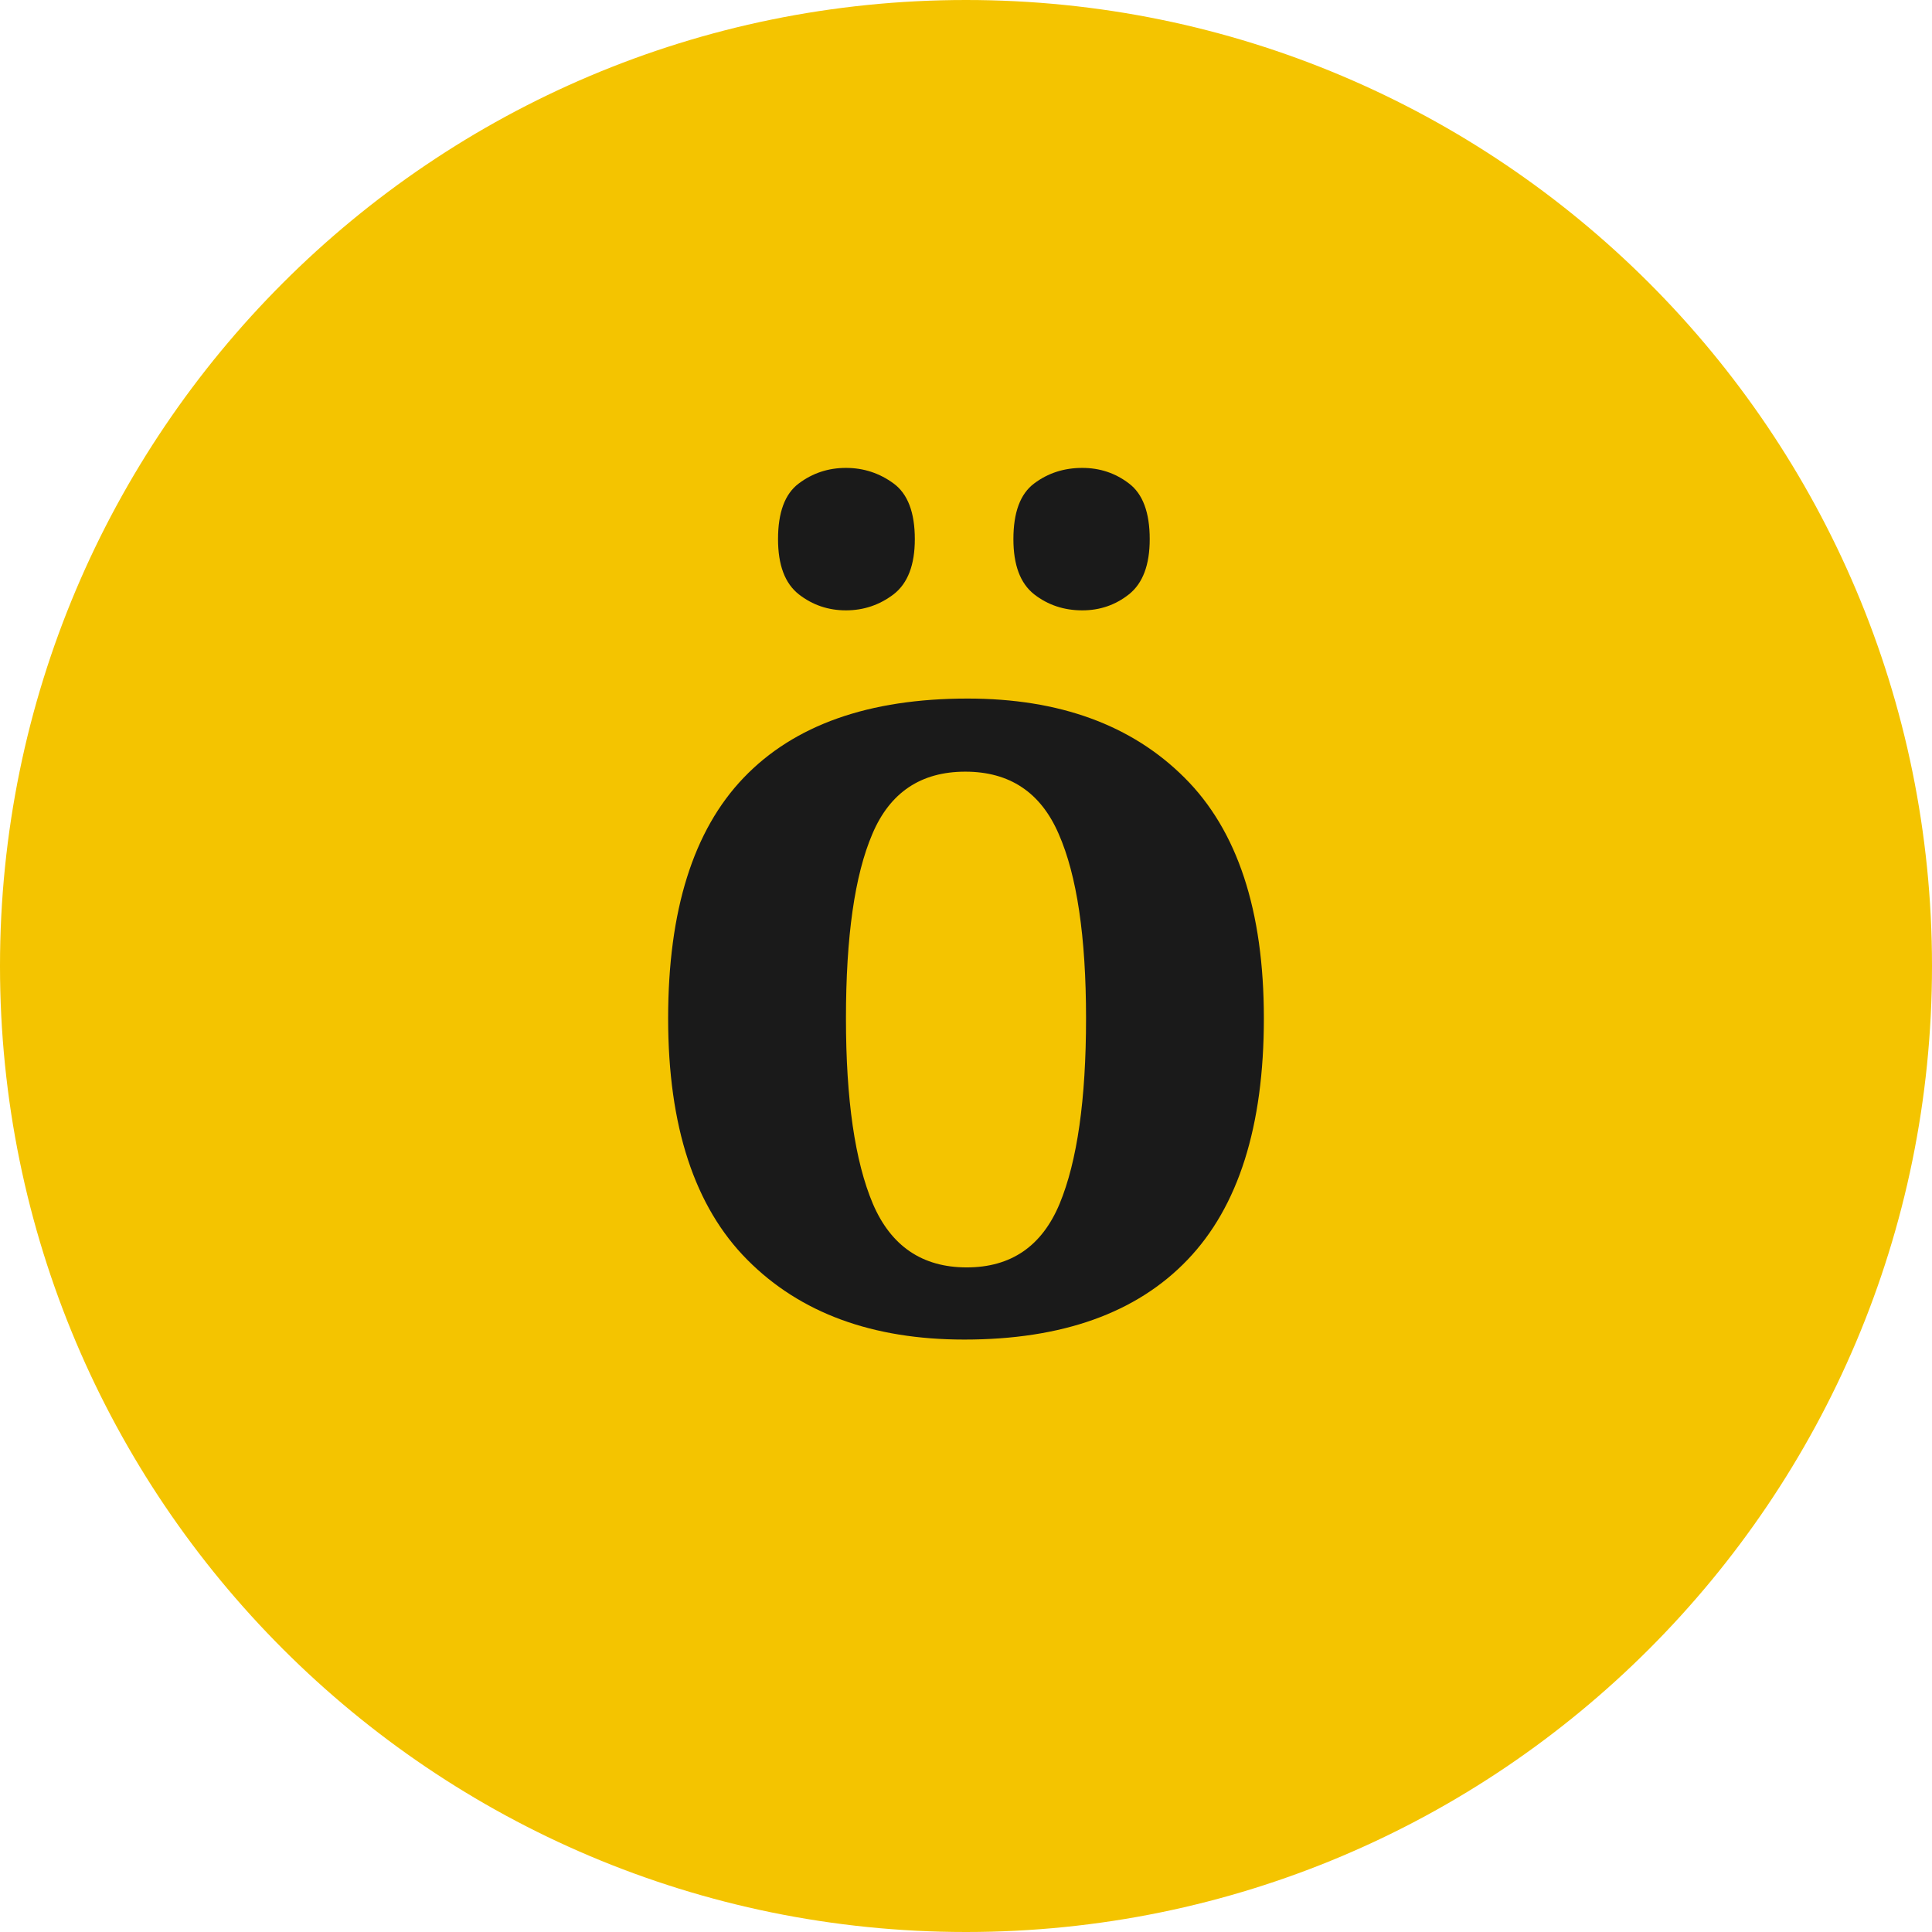
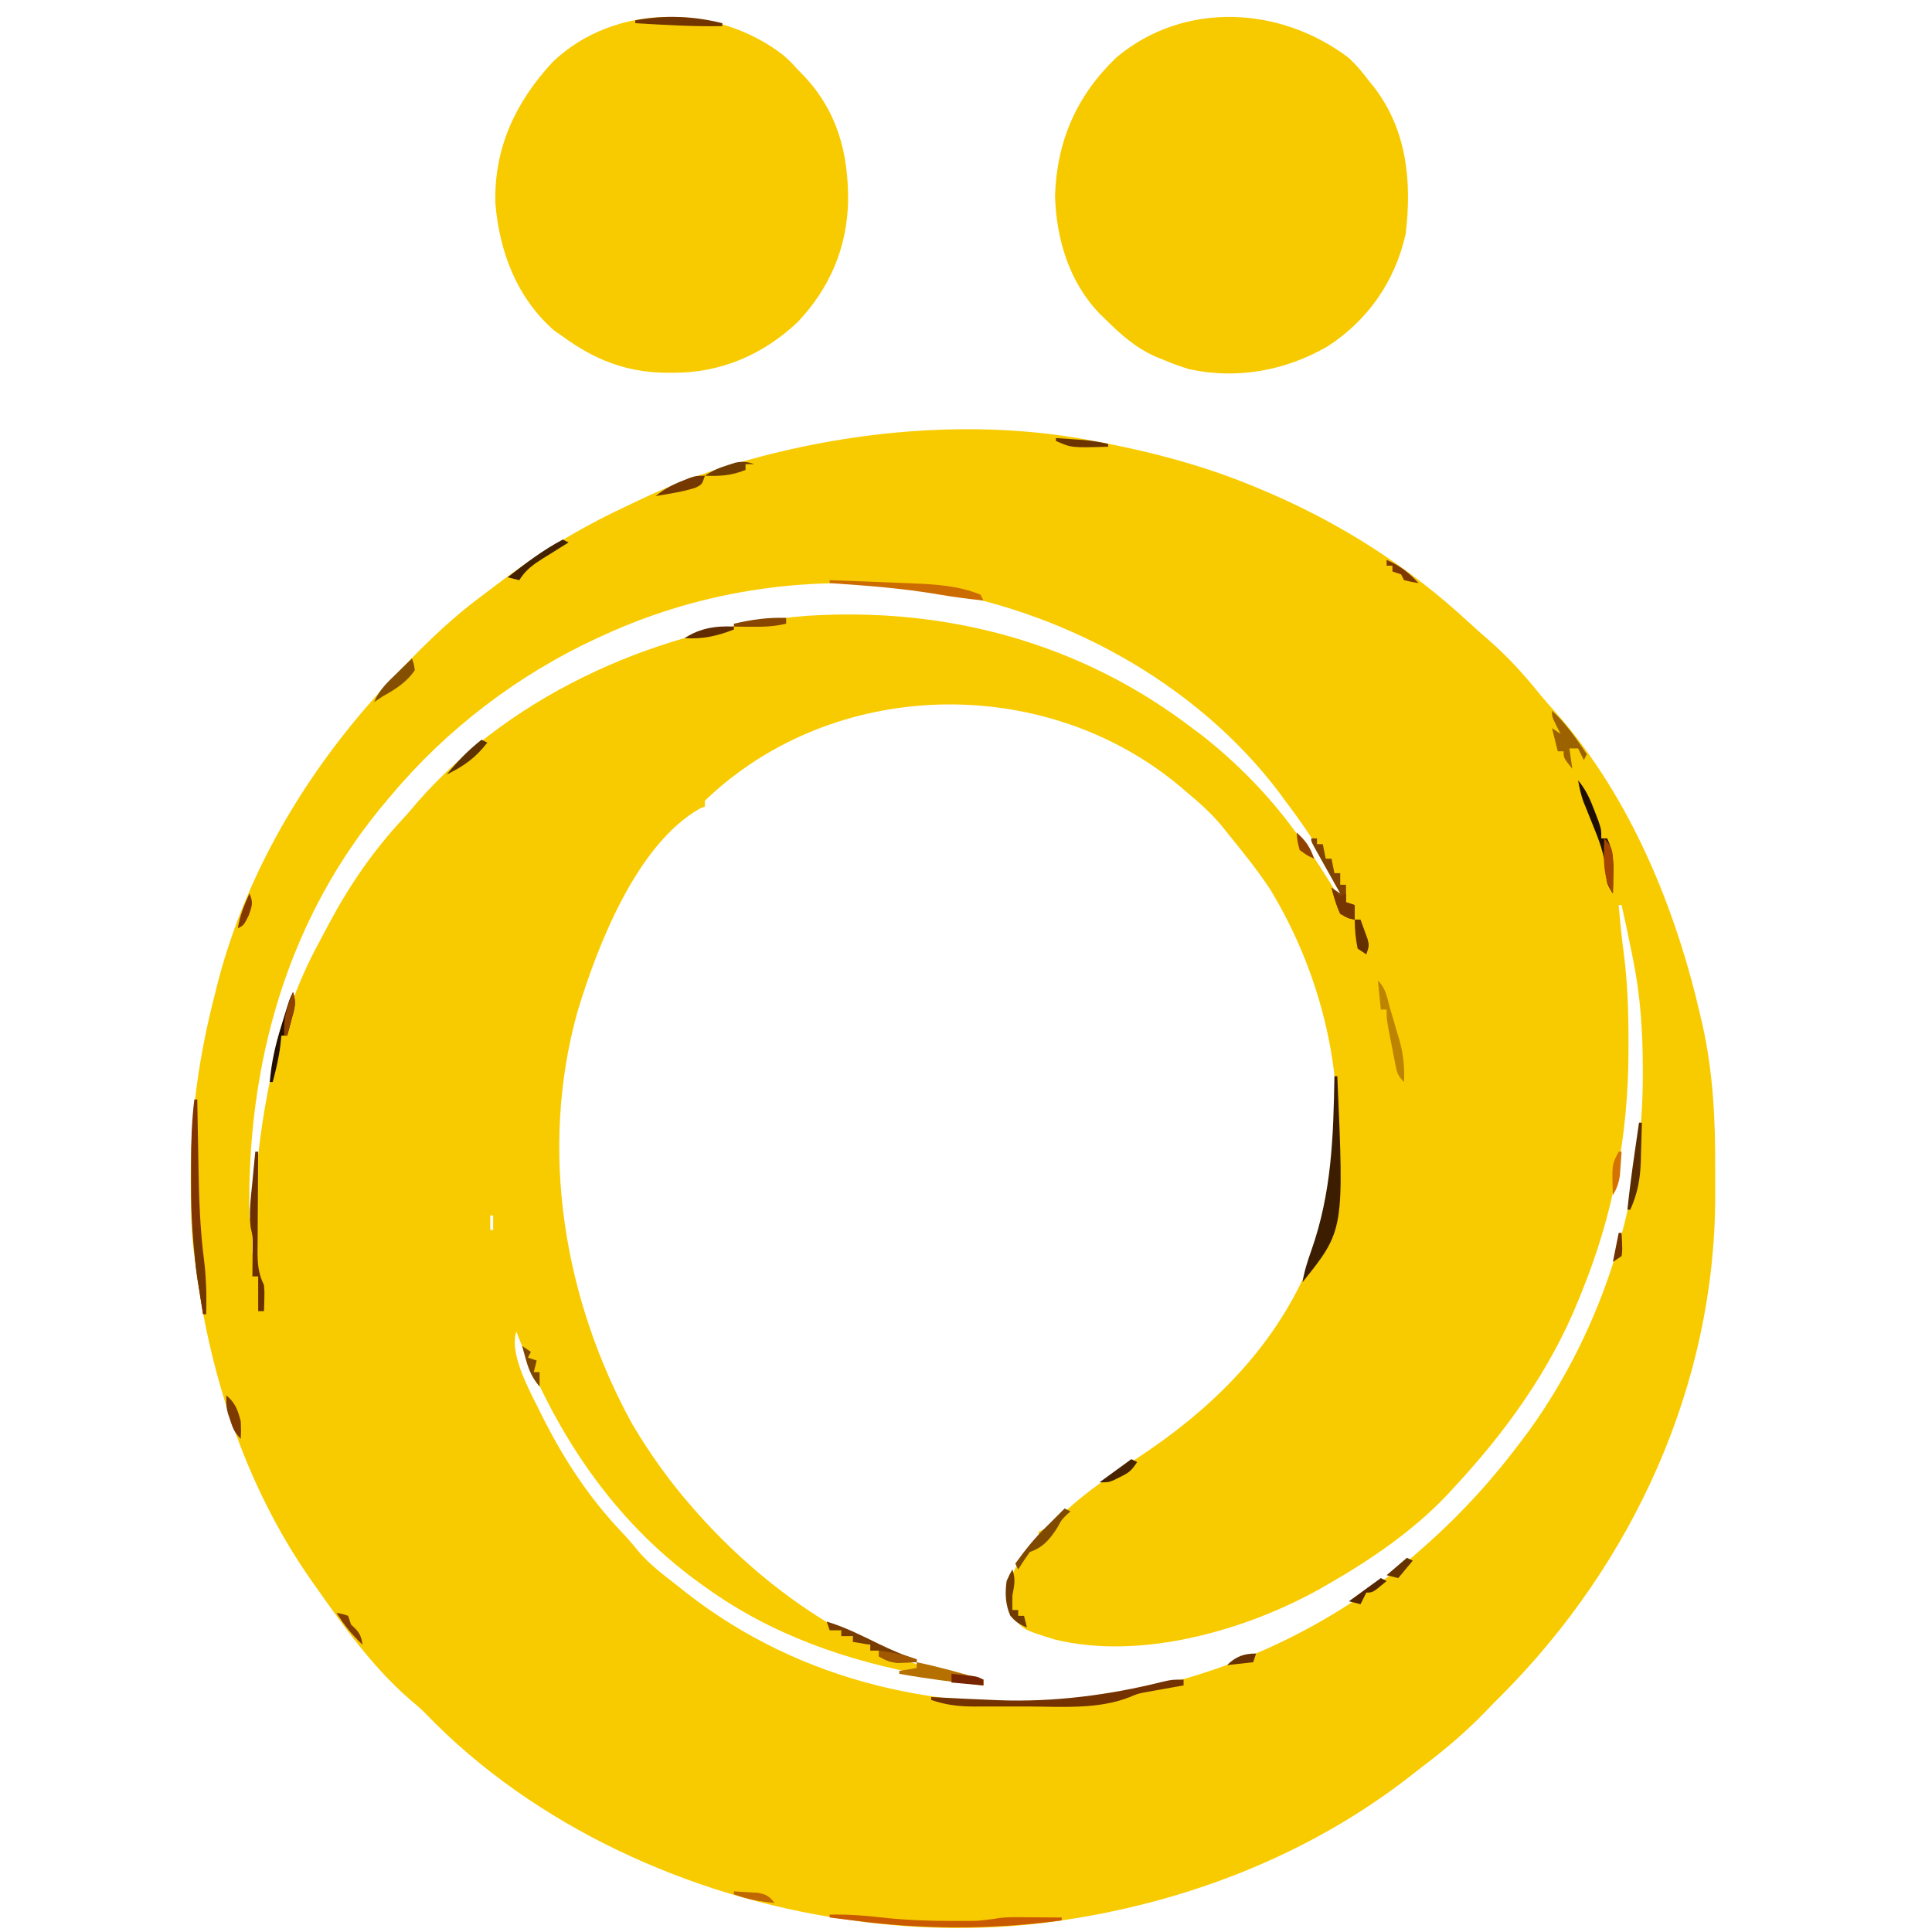
- <svg xmlns="http://www.w3.org/2000/svg" viewBox="0 0 64 64" fill="none">
-   <circle cx="32" cy="32" r="32" fill="#F4C400" />
-   <text x="32" y="44" font-family="Georgia, serif" font-size="38" font-weight="700" fill="#1A1A1A" text-anchor="middle" dominant-baseline="auto">ö</text>
+ <svg xmlns="http://www.w3.org/2000/svg" version="1.1" width="666" height="666">
+   <path d="M0 0 C0.937 0.177 1.874 0.354 2.84 0.536 C21.002 4.027 38.928 8.821 56 16 C56.661 16.275 57.323 16.551 58.004 16.834 C84.54 27.96 108.448 43.147 129.539 62.723 C131.74 64.759 133.977 66.733 136.25 68.688 C142.794 74.409 148.376 80.546 153.82 87.328 C155.612 89.524 157.453 91.609 159.375 93.688 C185.076 122.788 200.82 161.433 209.312 198.812 C209.676 200.402 209.676 200.402 210.048 202.024 C213.547 218.15 214.326 233.881 214.261 250.339 C214.25 253.561 214.261 256.783 214.273 260.006 C214.324 325.036 186.085 386.781 140.488 432.52 C139.667 433.338 138.846 434.157 138 435 C137.135 435.9 136.27 436.8 135.379 437.727 C128.601 444.74 121.448 450.885 113.657 456.745 C112.15 457.886 110.665 459.057 109.184 460.23 C74.508 487.31 32.327 503.669 -11 510 C-11.785 510.117 -12.57 510.234 -13.379 510.355 C-36.068 513.58 -60.344 513.314 -83 510 C-83.878 509.876 -84.756 509.753 -85.661 509.625 C-138.897 501.923 -192.716 477.762 -230.406 438.594 C-232.13 436.87 -233.947 435.319 -235.812 433.75 C-248.59 422.668 -258.635 408.505 -268.312 394.75 C-269.174 393.527 -269.174 393.527 -270.054 392.28 C-292.871 359.498 -305.303 320.435 -310 281 C-310.141 279.902 -310.141 279.902 -310.286 278.781 C-311.213 270.835 -311.243 262.865 -311.25 254.875 C-311.251 254.126 -311.251 253.378 -311.252 252.606 C-311.222 231.494 -308.234 211.441 -303 191 C-302.785 190.133 -302.57 189.266 -302.349 188.373 C-292.062 147.319 -269.225 110.28 -240 80 C-239.028 78.988 -239.028 78.988 -238.037 77.955 C-229.432 69.028 -220.727 60.631 -210.731 53.278 C-208.949 51.962 -207.189 50.62 -205.43 49.273 C-191.906 39.016 -177.483 30.235 -162.126 23.003 C-160.657 22.31 -159.191 21.608 -157.729 20.899 C-144.525 14.508 -131.166 9.79 -117 6 C-115.675 5.644 -115.675 5.644 -114.323 5.282 C-77.859 -4.255 -37.182 -7.27 0 0 Z M-169 67 C-169.741 67.338 -170.481 67.676 -171.245 68.024 C-198.254 80.517 -222.875 99.19 -242 122 C-242.423 122.493 -242.845 122.986 -243.281 123.494 C-278.064 164.234 -292.198 215.201 -291 268 C-290.67 268 -290.34 268 -290 268 C-289.941 267.177 -289.881 266.355 -289.82 265.507 C-287.412 233.518 -282.645 201.546 -267.098 173.019 C-265.929 170.87 -264.793 168.705 -263.656 166.539 C-256.575 153.23 -248.326 141.22 -238.027 130.18 C-236.215 128.231 -234.513 126.232 -232.812 124.188 C-199.576 86.398 -148.302 64.089 -98.711 60.277 C-50.563 57.195 -4.475 69.597 34 99 C35.543 100.15 35.543 100.15 37.117 101.324 C48.989 110.571 60.104 121.87 69 134 C69.65 134.856 70.299 135.712 70.969 136.594 C76.106 143.469 80.6 150.64 85 158 C85.33 157.34 85.66 156.68 86 156 C85.36 154.251 85.36 154.251 84.262 152.359 C83.859 151.625 83.456 150.891 83.041 150.135 C82.594 149.348 82.148 148.561 81.688 147.75 C81.233 146.942 80.779 146.135 80.311 145.303 C76.024 137.814 71.211 130.867 66 124 C65.415 123.19 64.83 122.381 64.227 121.547 C35.29 83.052 -11.31 58.001 -58.478 50.896 C-96.324 45.81 -134.325 51.086 -169 67 Z M-134 124 C-134 124.66 -134 125.32 -134 126 C-134.566 126.233 -135.132 126.467 -135.715 126.707 C-157.655 139.121 -171.269 174.528 -178 197 C-191.206 244.636 -182.642 296.061 -159 339 C-152.889 349.287 -145.929 359.037 -138 368 C-137.547 368.514 -137.093 369.027 -136.626 369.557 C-111.651 397.685 -76.196 422.12 -38 427 C-38 427.66 -38 428.32 -38 429 C-43.672 428.03 -49.337 427.025 -55 426 C-55.807 425.855 -56.614 425.711 -57.446 425.562 C-85.018 420.565 -111.089 411.592 -134 395 C-134.546 394.611 -135.091 394.222 -135.653 393.821 C-165.913 372.027 -185.923 341.474 -199 307 C-201.69 315.07 -193.748 328.609 -190.211 335.945 C-182.646 351.039 -174.089 364.156 -162.453 376.391 C-160.529 378.437 -158.749 380.496 -157 382.688 C-152.952 387.464 -147.915 391.165 -143 395 C-142.082 395.733 -141.164 396.467 -140.219 397.223 C-100.564 428.108 -50.938 439.092 -1.506 433.478 C40.678 428.165 81.189 410.376 113 382 C113.503 381.556 114.005 381.112 114.523 380.655 C127.047 369.554 138.023 357.432 148 344 C148.788 342.943 149.575 341.886 150.387 340.797 C175.729 305.416 189.523 261.264 189.312 217.875 C189.31 216.729 189.31 216.729 189.308 215.561 C189.265 203.159 188.459 191.181 186 179 C185.735 177.661 185.735 177.661 185.465 176.294 C184.378 170.847 183.22 165.419 182 160 C181.67 160 181.34 160 181 160 C181.456 165.557 182.004 171.083 182.747 176.609 C184.106 187.037 184.399 197.368 184.375 207.875 C184.374 209.213 184.374 209.213 184.373 210.578 C184.293 239.586 179.034 267.129 168 294 C167.741 294.646 167.483 295.292 167.216 295.958 C157.382 320.396 141.896 341.809 124 361 C123.276 361.79 122.551 362.58 121.805 363.395 C110.048 375.73 95.727 385.544 81 394 C80.4 394.349 79.8 394.697 79.182 395.057 C53.205 409.872 16.541 420.489 -13.355 413.18 C-24.907 409.606 -24.907 409.606 -28.086 404.129 C-29.7 400.37 -29.704 397.005 -29 393 C-26.955 388.086 -24.582 383.579 -20.797 379.801 C-18.765 378.188 -18.765 378.188 -19 376 C-18.444 375.769 -17.889 375.539 -17.316 375.301 C-14.378 373.651 -12.342 371.551 -9.938 369.188 C-2.066 361.72 6.98 355.97 16 350 C48.513 328.438 72.557 300.906 81.375 262.062 C88.752 225.321 80.061 186.031 60.688 154.312 C56.2 147.572 51.1 141.282 46 135 C45.42 134.274 44.84 133.549 44.242 132.801 C40.586 128.355 36.419 124.674 32 121 C31.272 120.372 30.543 119.744 29.793 119.098 C-16.944 79.956 -89.603 81.342 -134 124 Z M177 146 C178 148 178 148 178 148 Z M178 149 C179 152 179 152 179 152 Z M179 152 C180 156 180 156 180 156 Z M180 156 C181 160 181 160 181 160 Z M-208 267 C-208 268.65 -208 270.3 -208 272 C-207.67 272 -207.34 272 -207 272 C-207 270.35 -207 268.7 -207 267 C-207.33 267 -207.66 267 -208 267 Z M-290 274 C-290 275.98 -290 277.96 -290 280 C-289.67 280 -289.34 280 -289 280 C-289 278.02 -289 276.04 -289 274 C-289.33 274 -289.66 274 -290 274 Z M-204 293 C-203 295 -203 295 -203 295 Z M-203 296 C-202 299 -202 299 -202 299 Z M-202 300 C-201 303 -201 303 -201 303 Z M-201 304 C-200 307 -200 307 -200 307 Z " fill="#F8CB00" transform="translate(377,152)" />
+   <path d="M0 0 C2.634 2.474 4.827 5.118 7 8 C7.893 9.108 7.893 9.108 8.805 10.238 C20.023 24.948 21.712 42.693 19.574 60.559 C15.951 76.939 6.517 90.477 -7.5 99.5 C-21.933 107.774 -38.53 110.862 -54.988 107.281 C-58.1 106.357 -61.022 105.288 -64 104 C-64.875 103.649 -65.751 103.299 -66.652 102.938 C-73.548 99.878 -78.693 95.289 -84 90 C-84.639 89.384 -85.279 88.768 -85.938 88.133 C-96.496 77.15 -100.926 62.269 -101.312 47.312 C-100.645 28.482 -93.785 12.824 -80.125 -0.223 C-56.783 -19.746 -23.574 -17.933 0 0 Z " fill="#F7CA00" transform="translate(465,20)" />
+   <path d="M0 0 C2.562 2.312 2.562 2.312 5 5 C5.616 5.624 6.232 6.248 6.867 6.891 C18.721 19.326 22.501 33.868 22.352 50.637 C21.918 66.564 15.983 80.389 5 92 C-7.004 103.355 -21.701 109.61 -38.188 109.5 C-39.192 109.494 -40.197 109.489 -41.231 109.483 C-54.561 109.165 -65.228 104.863 -76 97 C-77.031 96.278 -78.062 95.556 -79.125 94.812 C-91.95 83.474 -97.852 67.692 -99.25 51.02 C-99.692 31.86 -92.252 16.138 -79.41 2.289 C-57.804 -18.231 -22.842 -17.677 0 0 Z " fill="#F8CB00" transform="translate(270,19)" />
+   <path d="M0 0 C0 0.66 0 1.32 0 2 C-1.097 2.193 -2.194 2.387 -3.324 2.586 C-4.779 2.849 -6.233 3.112 -7.688 3.375 C-8.409 3.501 -9.13 3.628 -9.873 3.758 C-10.579 3.887 -11.285 4.016 -12.012 4.148 C-12.656 4.264 -13.3 4.379 -13.964 4.498 C-16.103 4.975 -16.103 4.975 -18.448 5.984 C-29.405 10.346 -42.04 9.307 -53.601 9.261 C-56.822 9.25 -60.043 9.261 -63.264 9.273 C-65.328 9.272 -67.393 9.27 -69.457 9.266 C-70.888 9.272 -70.888 9.272 -72.349 9.278 C-77.623 9.241 -82.008 8.728 -87 7 C-87 6.67 -87 6.34 -87 6 C-86.179 6.045 -86.179 6.045 -85.342 6.092 C-78.897 6.442 -72.45 6.739 -66 7 C-65.265 7.032 -64.53 7.063 -63.772 7.096 C-44.887 7.814 -25.68 5.353 -7.379 0.77 C-4 0 -4 0 0 0 Z " fill="#733200" transform="translate(408,579)" />
+   <path d="M0 0 C0.33 0 0.66 0 1 0 C1.02 1.208 1.04 2.417 1.06 3.662 C1.137 8.236 1.226 12.809 1.317 17.383 C1.355 19.345 1.39 21.308 1.422 23.271 C1.597 33.942 1.935 44.488 3.309 55.081 C4.13 61.422 4.203 67.612 4 74 C3.67 74 3.34 74 3 74 C2.517 70.876 2.039 67.75 1.562 64.625 C1.428 63.755 1.293 62.885 1.154 61.988 C-0.509 51.032 -1.162 40.345 -1.13 29.269 C-1.125 27.004 -1.13 24.741 -1.137 22.477 C-1.14 14.926 -0.938 7.504 0 0 Z " fill="#823400" transform="translate(67,379)" />
+   <path d="M0 0 C6.113 -0.097 11.94 0.261 18 1 C26.156 1.907 34.233 2.192 42.438 2.188 C43.509 2.188 44.581 2.189 45.686 2.189 C51.13 2.193 51.13 2.193 56.511 1.496 C59.104 0.979 61.441 0.886 64.082 0.902 C65.013 0.906 65.945 0.909 66.904 0.912 C67.864 0.92 68.824 0.929 69.812 0.938 C70.792 0.942 71.771 0.947 72.779 0.951 C75.186 0.963 77.593 0.979 80 1 C80 1.33 80 1.66 80 2 C56.209 5.203 31.791 5.181 8 2 C6.49 1.81 4.979 1.621 3.469 1.434 C2.324 1.291 1.179 1.147 0 1 C0 0.67 0 0.34 0 0 Z " fill="#CA5A00" transform="translate(286,660)" />
+   <path d="M0 0 C0.33 0 0.66 0 1 0 C3.339 53.118 3.339 53.118 -11 71 C-10.377 67.15 -9.227 63.638 -7.93 59.978 C-0.934 40.081 -0.343 20.843 0 0 Z " fill="#3D1D00" transform="translate(460,371)" />
+   <path d="M0 0 C0.33 0 0.66 0 1 0 C0.99 1.216 0.979 2.432 0.968 3.684 C0.932 8.204 0.909 12.723 0.89 17.242 C0.88 19.197 0.866 21.151 0.849 23.106 C0.825 25.918 0.814 28.73 0.805 31.543 C0.794 32.414 0.784 33.285 0.773 34.182 C0.773 38.625 1.026 41.928 3 46 C3.195 48.457 3.195 48.457 3.125 50.812 C3.107 51.603 3.089 52.393 3.07 53.207 C3.036 54.095 3.036 54.095 3 55 C2.34 55 1.68 55 1 55 C1 51.04 1 47.08 1 43 C0.34 43 -0.32 43 -1 43 C-0.983 41.588 -0.983 41.588 -0.965 40.148 C-0.956 38.903 -0.947 37.658 -0.938 36.375 C-0.926 35.145 -0.914 33.915 -0.902 32.648 C-0.889 29.133 -0.889 29.133 -1.562 26.281 C-2.243 21.181 -1.568 16.227 -1.062 11.125 C-0.963 10.055 -0.863 8.985 -0.76 7.883 C-0.513 5.254 -0.26 2.627 0 0 Z " fill="#6C3000" transform="translate(88,397)" />
+   <path d="M0 0 C7.786 1.611 15.374 3.765 23 6 C23 6.66 23 7.32 23 8 C13.283 6.918 3.626 5.743 -6 4 C-6 3.67 -6 3.34 -6 3 C-4.02 2.67 -2.04 2.34 0 2 C0 1.34 0 0.68 0 0 Z " fill="#B67000" transform="translate(316,573)" />
+   <path d="M0 0 C8.668 0.306 17.334 0.643 26 1 C26.834 1.032 27.667 1.064 28.526 1.097 C36.523 1.418 44.515 1.908 52 5 C52.495 5.99 52.495 5.99 53 7 C47.867 6.47 42.803 5.832 37.72 4.947 C25.22 2.784 12.647 1.863 0 1 C0 0.67 0 0.34 0 0 Z " fill="#CC6B00" transform="translate(286,200)" />
+   <path d="M0 0 C0.66 0 1.32 0 2 0 C2 0.66 2 1.32 2 2 C2.66 2 3.32 2 4 2 C4.33 3.65 4.66 5.3 5 7 C5.66 7 6.32 7 7 7 C7.33 8.65 7.66 10.3 8 12 C8.66 12 9.32 12 10 12 C10 13.32 10 14.64 10 16 C10.66 16 11.32 16 12 16 C12 17.98 12 19.96 12 22 C12.99 22.33 13.98 22.66 15 23 C15 24.65 15 26.3 15 28 C12.688 27.562 12.688 27.562 10 26 C8.639 23.092 7.786 20.107 7 17 C7.99 17.66 8.98 18.32 10 19 C9.697 18.46 9.394 17.92 9.082 17.364 C7.719 14.931 6.36 12.497 5 10.062 C4.285 8.787 4.285 8.787 3.555 7.486 C3.104 6.677 2.652 5.869 2.188 5.035 C1.769 4.286 1.35 3.537 0.918 2.766 C0 1 0 1 0 0 Z " fill="#804200" transform="translate(452,289)" />
+   <path d="M0 0 C6.33 1.891 12.092 4.841 18.012 7.723 C22.281 9.779 26.444 11.639 31 13 C31 13.33 31 13.66 31 14 C29.584 14.054 28.167 14.093 26.75 14.125 C25.961 14.148 25.172 14.171 24.359 14.195 C21.793 13.983 20.208 13.287 18 12 C18 11.34 18 10.68 18 10 C17.01 10 16.02 10 15 10 C15 9.34 15 8.68 15 8 C12.03 7.505 12.03 7.505 9 7 C9 6.34 9 5.68 9 5 C7.68 5 6.36 5 5 5 C5 4.34 5 3.68 5 3 C3.68 3 2.36 3 1 3 C0.67 2.01 0.34 1.02 0 0 Z " fill="#783B00" transform="translate(285,559)" />
+   <path d="M0 0 C2.741 3.271 4.181 6.585 5.688 10.562 C6.124 11.698 6.561 12.834 7.012 14.004 C8 17 8 17 8 20 C8.66 20 9.32 20 10 20 C12.049 24.219 12.212 27.654 12.125 32.312 C12.107 33.567 12.089 34.821 12.07 36.113 C12.047 37.066 12.024 38.019 12 39 C9.92 35.88 9.775 35.046 9.625 31.488 C9.136 25.584 7.242 20.631 5 15.188 C4.267 13.37 3.538 11.551 2.812 9.73 C2.489 8.941 2.165 8.151 1.832 7.337 C0.967 4.907 0.445 2.537 0 0 Z M10 29 C11 31 11 31 11 31 Z " fill="#200F00" transform="translate(544,269)" />
+   <path d="M0 0 C4.851 4.41 8.348 9.58 12 15 C11.67 15.66 11.34 16.32 11 17 C10.34 15.68 9.68 14.36 9 13 C8.01 13 7.02 13 6 13 C6.33 15.31 6.66 17.62 7 20 C4 16.25 4 16.25 4 14 C3.34 14 2.68 14 2 14 C1.34 11.36 0.68 8.72 0 6 C1.485 6.99 1.485 6.99 3 8 C2.505 7.051 2.01 6.103 1.5 5.125 C0 2 0 2 0 0 Z " fill="#9C6200" transform="translate(535,245)" />
+   <path d="M0 0 C0.66 0.33 1.32 0.66 2 1 C1.35 1.588 1.35 1.588 0.688 2.188 C-1.105 3.978 -1.105 3.978 -2.375 6.375 C-4.878 10.418 -7.436 13.479 -12 15 C-13.397 16.956 -14.738 18.954 -16 21 C-16.33 20.34 -16.66 19.68 -17 19 C-13.612 14.308 -10.209 9.999 -6 6 C-4.893 4.898 -3.789 3.794 -2.688 2.688 C-1.801 1.801 -0.914 0.914 0 0 Z " fill="#804900" transform="translate(367,520)" />
+   <path d="M0 0 C2.644 2.644 3.074 5.49 4 9 C4.426 10.448 4.856 11.894 5.289 13.34 C5.735 14.872 6.18 16.405 6.625 17.938 C6.854 18.697 7.084 19.457 7.32 20.24 C8.781 25.332 9.229 29.703 9 35 C6.694 32.694 6.539 31.672 5.93 28.535 C5.756 27.653 5.582 26.77 5.402 25.861 C5.228 24.938 5.054 24.014 4.875 23.062 C4.693 22.143 4.511 21.223 4.324 20.275 C3 13.45 3 13.45 3 10 C2.34 10 1.68 10 1 10 C0.67 6.7 0.34 3.4 0 0 Z " fill="#BC8401" transform="translate(475,338)" />
+   <path d="M0 0 C0 0.33 0 0.66 0 1 C-10.024 1.203 -19.998 0.58 -30 0 C-30 -0.33 -30 -0.66 -30 -1 C-19.936 -2.872 -9.911 -2.506 0 0 Z " fill="#723500" transform="translate(249,8)" />
+   <path d="M0 0 C0.33 0 0.66 0 1 0 C3.04 10.138 4.487 19.62 4 30 C3.67 30 3.34 30 3 30 C2.487 26.877 1.992 23.751 1.5 20.625 C1.357 19.755 1.214 18.885 1.066 17.988 C0.126 11.944 -0.178 6.113 0 0 Z " fill="#733700" transform="translate(67,423)" />
+   <path d="M0 0 C1.239 3.718 0.57 5.439 -0.438 9.188 C-0.725 10.274 -1.012 11.361 -1.309 12.48 C-1.651 13.728 -1.651 13.728 -2 15 C-2.66 15 -3.32 15 -4 15 C-4.124 16.155 -4.247 17.31 -4.375 18.5 C-4.903 22.784 -5.884 26.834 -7 31 C-7.33 31 -7.66 31 -8 31 C-7.446 24.178 -6.049 18.082 -4 11.562 C-3.727 10.666 -3.453 9.769 -3.172 8.846 C-1.174 2.348 -1.174 2.348 0 0 Z " fill="#241000" transform="translate(101,342)" />
+   <path d="M0 0 C0.33 0 0.66 0 1 0 C0.918 3.501 0.805 7 0.688 10.5 C0.665 11.482 0.642 12.465 0.619 13.477 C0.394 19.625 -0.5 24.369 -3 30 C-3.33 30 -3.66 30 -4 30 C-3.291 23.288 -2.409 16.616 -1.438 9.938 C-1.23 8.496 -1.23 8.496 -1.018 7.025 C-0.68 4.683 -0.34 2.342 0 0 Z " fill="#5A2D00" transform="translate(565,387)" />
+   <path d="M0 0 C0.664 1.809 0.664 1.809 1 4 C-1.609 8.012 -5.859 10.761 -10 13 C-10.99 13.66 -11.98 14.32 -13 15 C-11.39 10.926 -8.462 8.235 -5.375 5.25 C-4.859 4.743 -4.344 4.237 -3.812 3.715 C-2.546 2.472 -1.274 1.235 0 0 Z " fill="#844F00" transform="translate(142,227)" />
+   <path d="M0 0 C0.66 0.33 1.32 0.66 2 1 C1.024 1.603 0.048 2.207 -0.957 2.828 C-2.242 3.635 -3.528 4.442 -4.812 5.25 C-5.776 5.844 -5.776 5.844 -6.76 6.449 C-10.19 8.618 -12.822 10.47 -15 14 C-16.32 13.67 -17.64 13.34 -19 13 C-12.986 8.296 -6.765 3.565 0 0 Z " fill="#442200" transform="translate(194,186)" />
+   <path d="M0 0 C1.178 3.533 0.652 5.376 0 9 C-0.036 10.666 -0.049 12.334 0 14 C0.66 14 1.32 14 2 14 C2 14.66 2 15.32 2 16 C2.66 16 3.32 16 4 16 C4.33 17.32 4.66 18.64 5 20 C2.415 19.02 1.052 18.061 -0.75 15.938 C-2.445 11.953 -2.589 8.277 -2 4 C-0.98 1.723 -0.98 1.723 0 0 Z " fill="#713B00" transform="translate(349,541)" />
+   <path d="M0 0 C-1 3 -1 3 -3.199 4.117 C-6.067 5.021 -8.849 5.625 -11.812 6.125 C-12.788 6.293 -13.764 6.46 -14.77 6.633 C-15.874 6.815 -15.874 6.815 -17 7 C-14.121 4.669 -11.38 3.168 -7.938 1.812 C-7.08 1.468 -6.223 1.124 -5.34 0.77 C-3 0 -3 0 0 0 Z " fill="#753800" transform="translate(243,164)" />
+   <path d="M0 0 C0 0.66 0 1.32 0 2 C-3.998 2.956 -7.708 3.104 -11.812 3.062 C-12.974 3.053 -14.135 3.044 -15.332 3.035 C-16.212 3.024 -17.093 3.012 -18 3 C-18 2.67 -18 2.34 -18 2 C-11.88 0.595 -6.283 -0.233 0 0 Z " fill="#874700" transform="translate(271,213)" />
+   <path d="M0 0 C0.66 0.33 1.32 0.66 2 1 C-2.131 6.311 -5.996 9.005 -12 12 C-8.322 7.474 -4.589 3.606 0 0 Z " fill="#5F3300" transform="translate(166,255)" />
+   <path d="M0 0 C-0.99 0 -1.98 0 -3 0 C-3 0.66 -3 1.32 -3 2 C-7.927 3.971 -11.78 4.18 -17 4 C-14.237 2.158 -12.193 1.278 -9.062 0.312 C-7.781 -0.095 -7.781 -0.095 -6.473 -0.512 C-3.895 -1.021 -2.456 -0.849 0 0 Z " fill="#713C00" transform="translate(260,160)" />
+   <path d="M0 0 C0.99 0.99 1.98 1.98 3 3 C3.66 2.67 4.32 2.34 5 2 C5 2.99 5 3.98 5 5 C5.99 5.33 6.98 5.66 8 6 C8 7.65 8 9.3 8 11 C5.688 10.562 5.688 10.562 3 9 C1.639 6.092 0.786 3.107 0 0 Z " fill="#773600" transform="translate(459,306)" />
+   <path d="M0 0 C2.741 2.741 2.986 4.51 3.098 8.355 C3.086 9.62 3.074 10.885 3.062 12.188 C3.053 13.46 3.044 14.732 3.035 16.043 C3.024 17.019 3.012 17.995 3 19 C-0.68 13.48 -0.138 6.477 0 0 Z M1 9 C2 11 2 11 2 11 Z " fill="#A44600" transform="translate(553,289)" />
+   <path d="M0 0 C3.117 2.55 4.017 5.143 5 9 C5.125 12.375 5.125 12.375 5 15 C2.828 12.828 2.321 11.5 1.375 8.625 C1.115 7.854 0.854 7.083 0.586 6.289 C0 4 0 4 0 0 Z " fill="#7E3B00" transform="translate(78,481)" />
+   <path d="M0 0 C2.063 0.142 4.125 0.289 6.188 0.438 C7.91 0.559 7.91 0.559 9.668 0.684 C12.516 0.954 15.212 1.375 18 2 C18 2.33 18 2.66 18 3 C5.33 3.369 5.33 3.369 0 1 C0 0.67 0 0.34 0 0 Z " fill="#6C3500" transform="translate(364,151)" />
+   <path d="M0 0 C4.571 0.549 8.674 1.417 13 3 C13 3.33 13 3.66 13 4 C11.584 4.054 10.167 4.093 8.75 4.125 C7.961 4.148 7.172 4.171 6.359 4.195 C3.793 3.983 2.208 3.287 0 2 C0 1.34 0 0.68 0 0 Z " fill="#A15800" transform="translate(303,569)" />
+   <path d="M0 0 C0 0.33 0 0.66 0 1 C-5.897 3.293 -10.666 4.345 -17 4 C-11.775 0.516 -6.187 -0.309 0 0 Z " fill="#602C00" transform="translate(253,216)" />
+   <path d="M0 0 C0.66 0.33 1.32 0.66 2 1 C-2.75 5 -2.75 5 -5 5 C-5.66 6.32 -6.32 7.64 -7 9 C-8.32 8.67 -9.64 8.34 -11 8 C-7.37 5.36 -3.74 2.72 0 0 Z " fill="#552700" transform="translate(476,544)" />
+   <path d="M0 0 C1.485 0.99 1.485 0.99 3 2 C2.67 2.66 2.34 3.32 2 4 C2.99 4.33 3.98 4.66 5 5 C4.67 6.32 4.34 7.64 4 9 C4.66 9 5.32 9 6 9 C6 10.65 6 12.3 6 14 C3.528 11.037 2.338 8.46 1.312 4.75 C1.061 3.858 0.81 2.966 0.551 2.047 C0.369 1.371 0.187 0.696 0 0 Z " fill="#7C4700" transform="translate(180,464)" />
+   <path d="M0 0 C1.459 0.141 2.917 0.288 4.375 0.438 C5.593 0.559 5.593 0.559 6.836 0.684 C9 1 9 1 11 2 C11 2.66 11 3.32 11 4 C7.37 3.67 3.74 3.34 0 3 C0 2.01 0 1.02 0 0 Z " fill="#772500" transform="translate(328,577)" />
+   <path d="M0 0 C0.33 0 0.66 0 1 0 C0.885 1.751 0.758 3.501 0.625 5.25 C0.555 6.225 0.486 7.199 0.414 8.203 C0.015 10.896 -0.635 12.67 -2 15 C-2.369 4.442 -2.369 4.442 0 0 Z " fill="#D37301" transform="translate(558,397)" />
+   <path d="M0 0 C0.66 0 1.32 0 2 0 C2.532 1.433 3.05 2.872 3.562 4.312 C3.853 5.113 4.143 5.914 4.441 6.738 C5 9 5 9 4 12 C3.01 11.34 2.02 10.68 1 10 C0.321 6.605 0 3.46 0 0 Z " fill="#653000" transform="translate(467,317)" />
+   <path d="M0 0 C1.938 0.312 1.938 0.312 4 1 C4.33 1.99 4.66 2.98 5 4 C5.495 4.474 5.99 4.949 6.5 5.438 C8.242 7.252 8.579 8.556 9 11 C5.364 7.566 2.639 4.203 0 0 Z " fill="#843D00" transform="translate(116,556)" />
+   <path d="M0 0 C0.66 0.33 1.32 0.66 2 1 C-0.019 4.028 -0.814 4.669 -3.938 6.188 C-4.627 6.532 -5.317 6.876 -6.027 7.23 C-8 8 -8 8 -11 8 C-7.37 5.36 -3.74 2.72 0 0 Z " fill="#472300" transform="translate(390,503)" />
+   <path d="M0 0 C1.239 3.718 0.57 5.439 -0.438 9.188 C-0.725 10.274 -1.012 11.361 -1.309 12.48 C-1.651 13.728 -1.651 13.728 -2 15 C-2.33 15 -2.66 15 -3 15 C-3.363 9.198 -2.257 5.36 0 0 Z " fill="#904200" transform="translate(101,342)" />
+   <path d="M0 0 C4.575 2.021 7.618 4.32 11 8 C8.562 7.625 8.562 7.625 6 7 C5.67 6.34 5.34 5.68 5 5 C4.01 4.67 3.02 4.34 2 4 C2 3.34 2 2.68 2 2 C1.34 2 0.68 2 0 2 C0 1.34 0 0.68 0 0 Z " fill="#7F3900" transform="translate(478,193)" />
+   <path d="M0 0 C1.772 0.087 3.542 0.195 5.312 0.312 C6.299 0.371 7.285 0.429 8.301 0.488 C11.244 1.046 12.182 1.685 14 4 C9.031 3.486 4.71 2.766 0 1 C0 0.67 0 0.34 0 0 Z " fill="#BF6700" transform="translate(253,652)" />
+   <path d="M0 0 C1.399 3.179 0.893 4.301 -0.312 7.688 C-2 11 -2 11 -4 12 C-3.335 7.611 -1.812 4.019 0 0 Z " fill="#843900" transform="translate(86,308)" />
+   <path d="M0 0 C0.66 0.33 1.32 0.66 2 1 C0.35 2.98 -1.3 4.96 -3 7 C-4.32 6.67 -5.64 6.34 -7 6 C-4.69 4.02 -2.38 2.04 0 0 Z " fill="#643300" transform="translate(485,537)" />
+   <path d="M0 0 C-0.33 0.99 -0.66 1.98 -1 3 C-5.455 3.495 -5.455 3.495 -10 4 C-7.021 1.021 -4.197 0 0 0 Z " fill="#693200" transform="translate(433,570)" />
+   <path d="M0 0 C0.33 0 0.66 0 1 0 C1.293 6.055 1.293 6.055 1 8 C0.01 8.66 -0.98 9.32 -2 10 C-1.34 6.7 -0.68 3.4 0 0 Z " fill="#6F3200" transform="translate(558,425)" />
+   <path d="M0 0 C3.081 2.773 4.688 5.063 6 9 C3.562 7.875 3.562 7.875 1 6 C0.188 2.812 0.188 2.812 0 0 Z " fill="#924200" transform="translate(447,287)" />
</svg>
